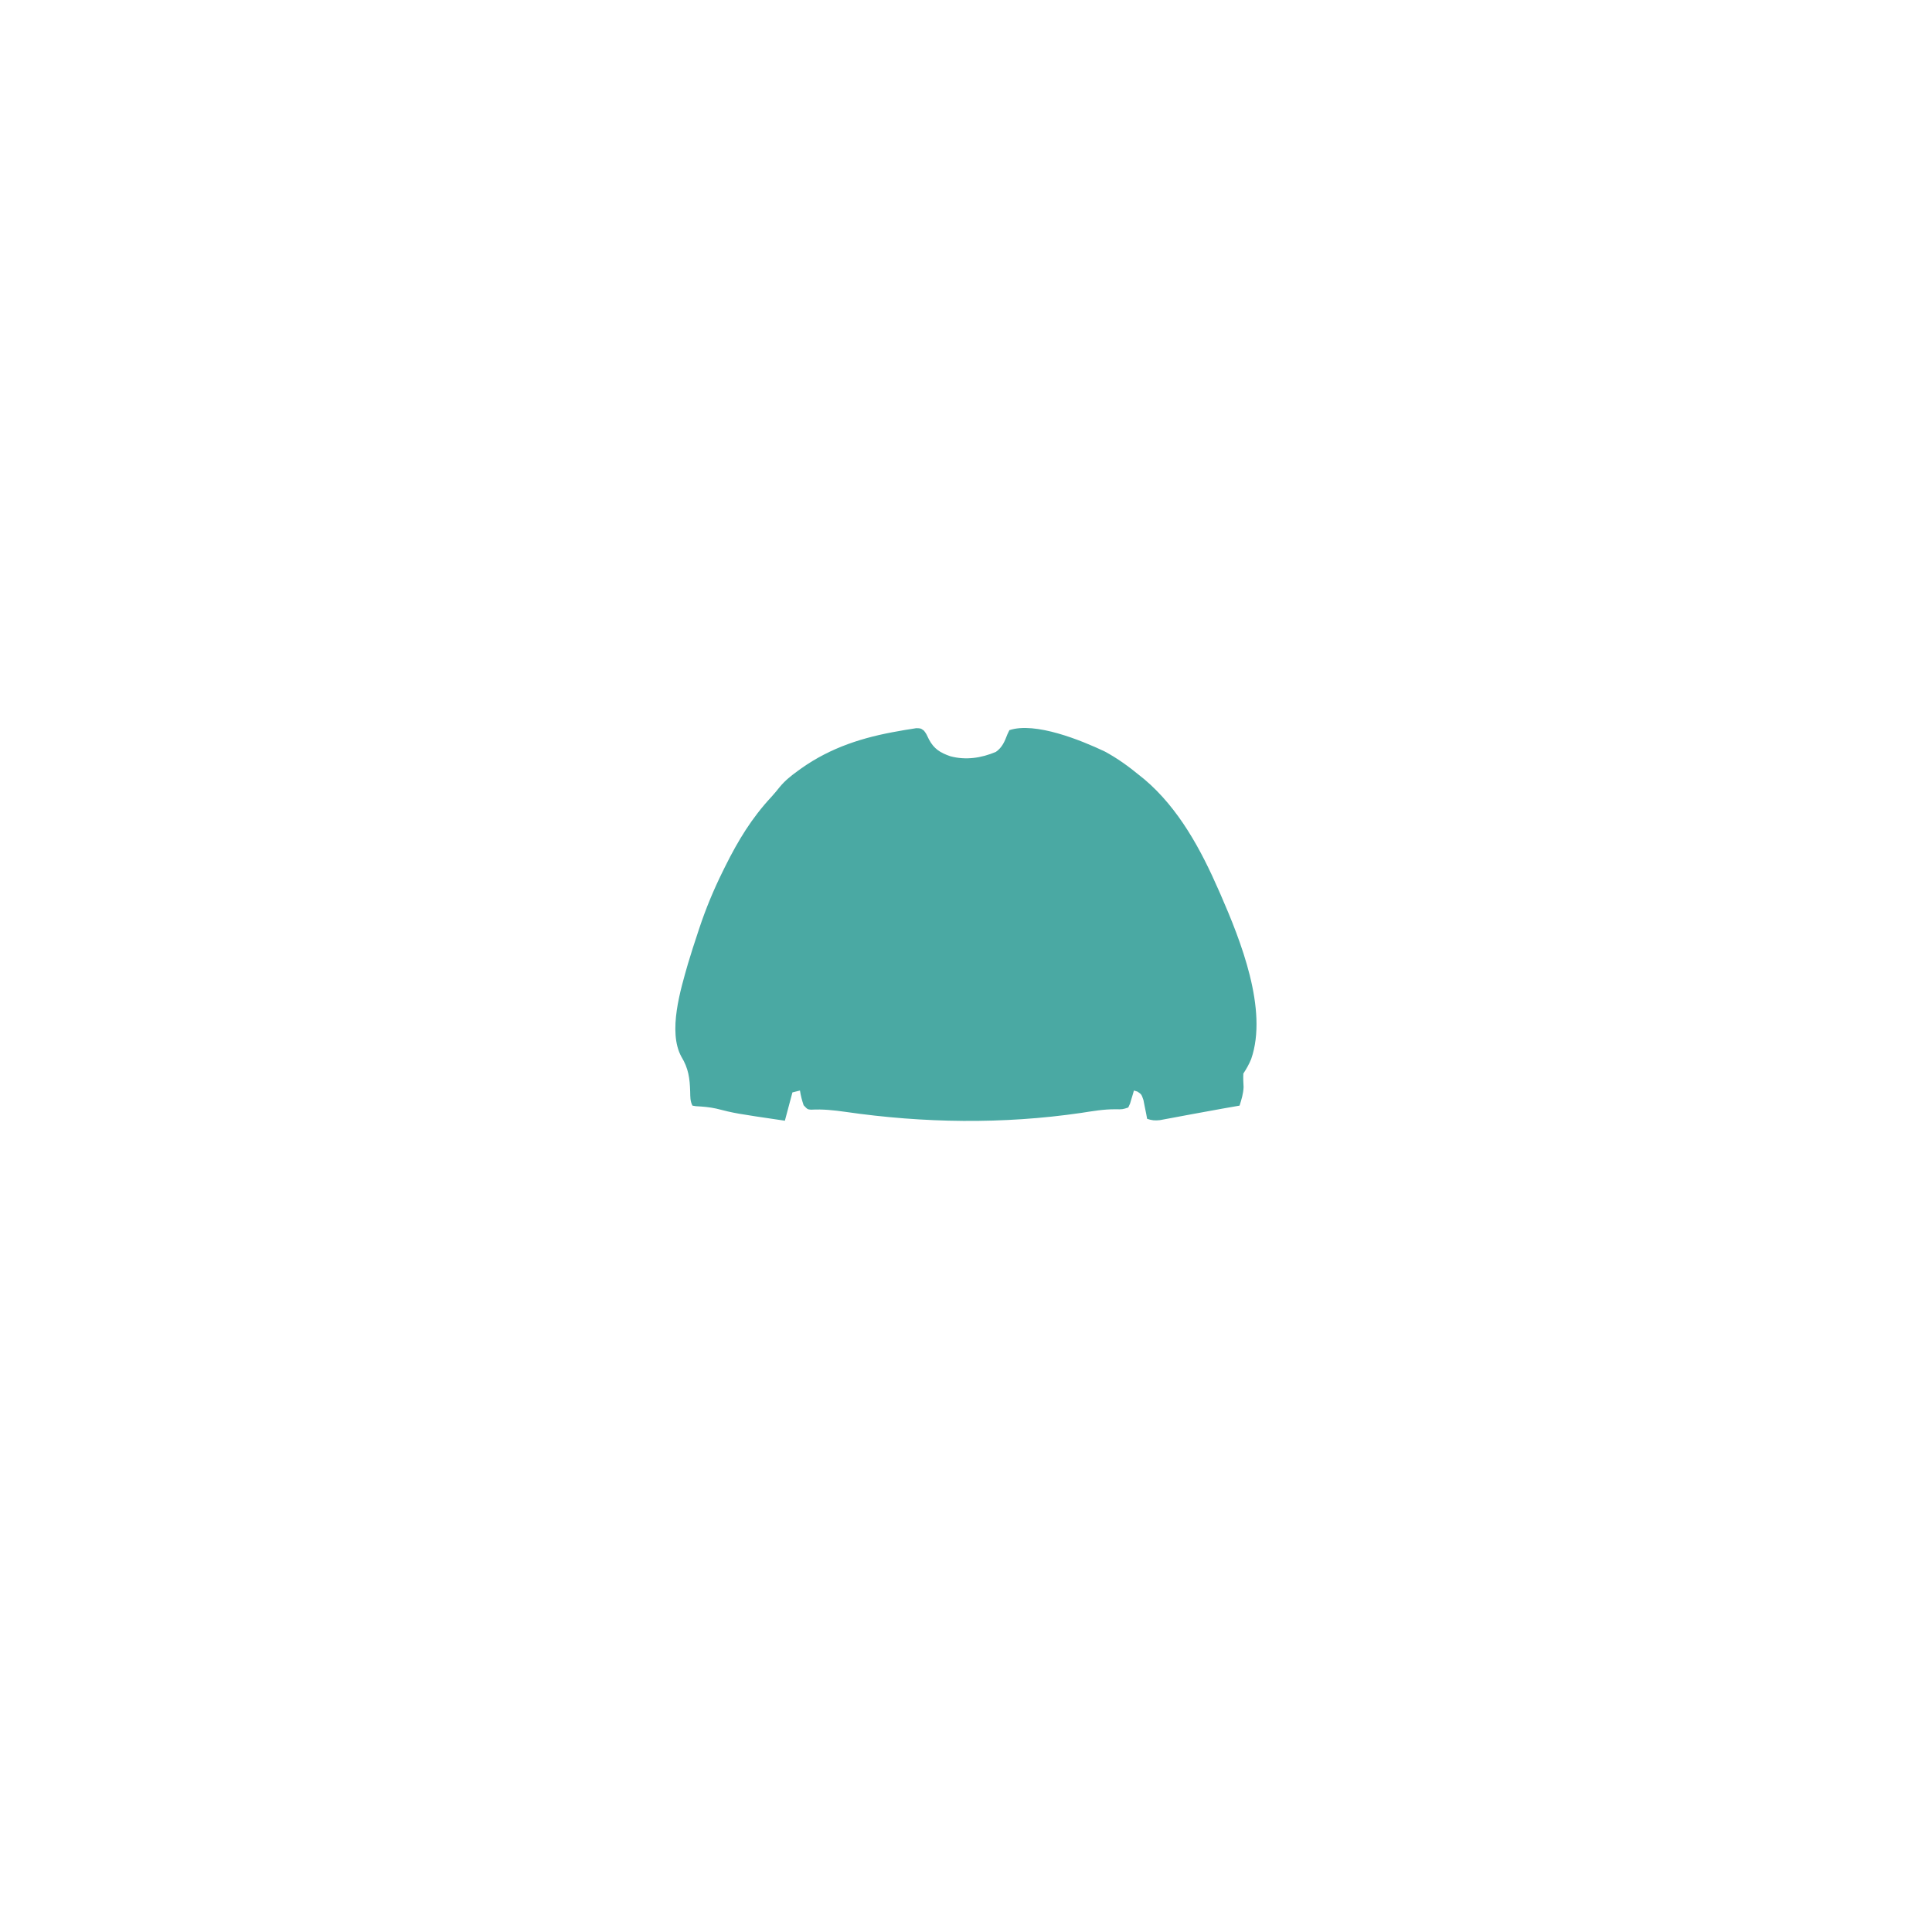
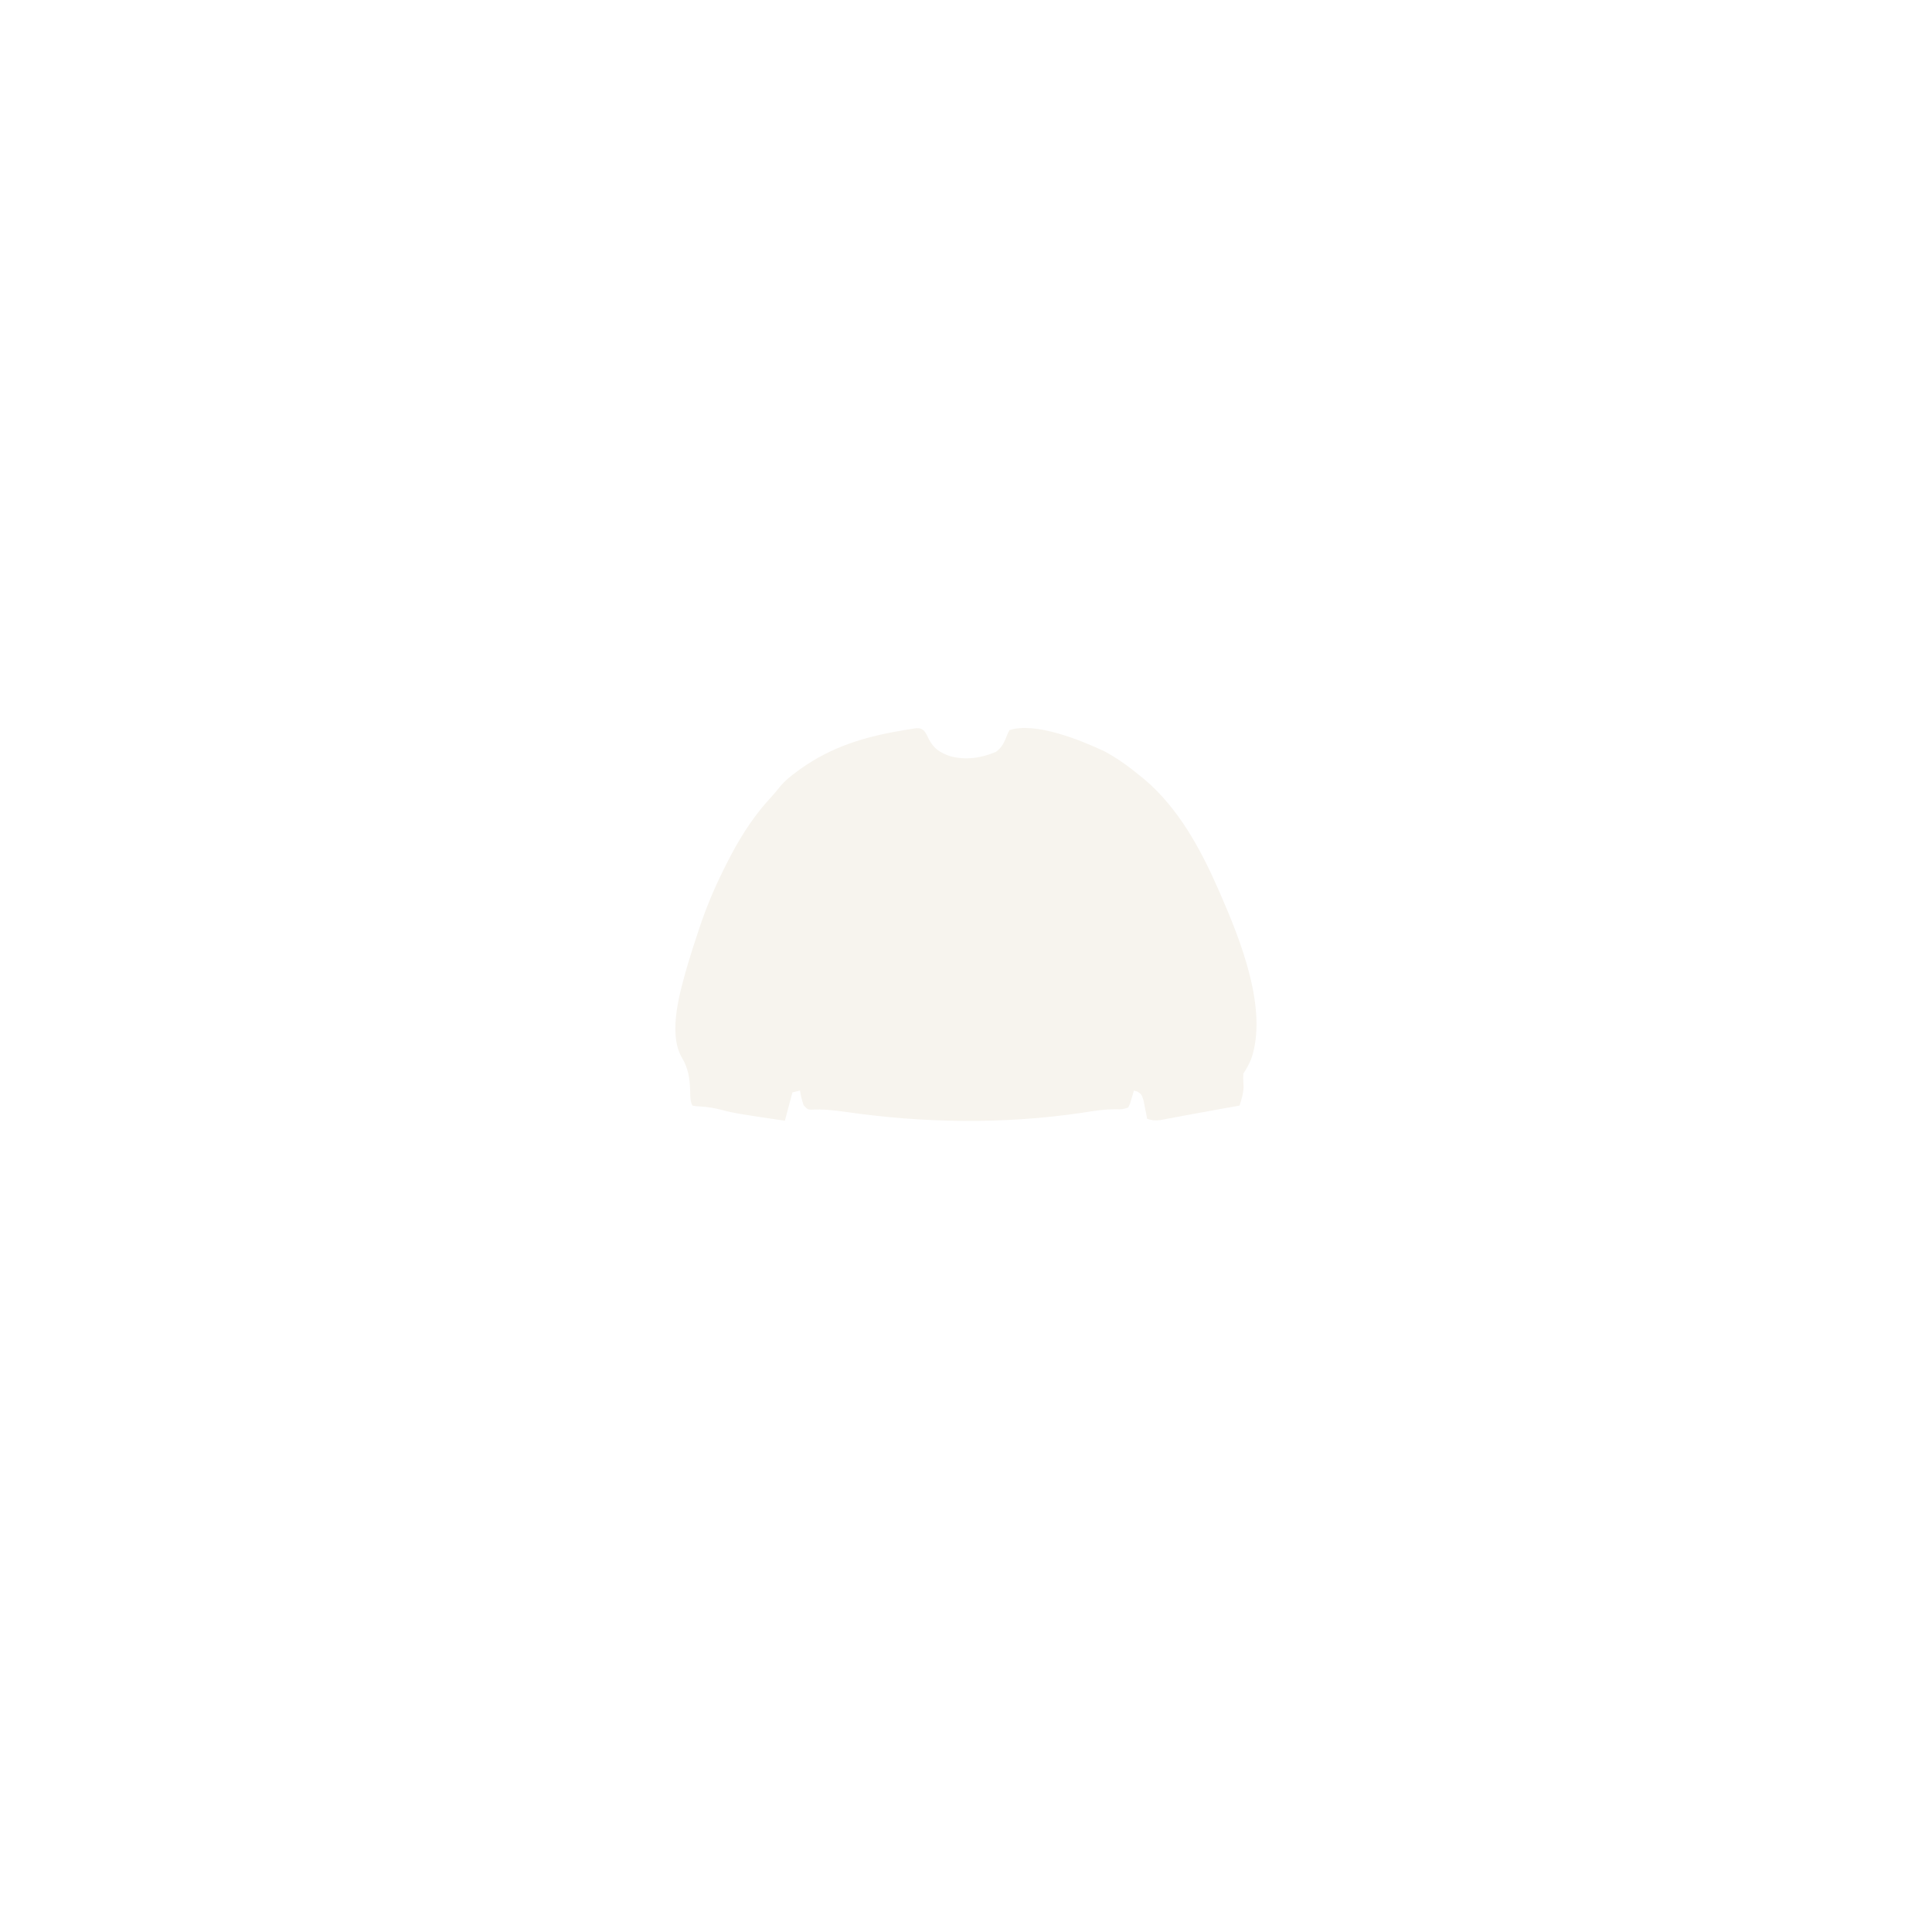
<svg xmlns="http://www.w3.org/2000/svg" viewBox="0 0 1024 1024" width="1024" height="1024">
-   <path fill="#4AA9A3" d="M 489.74 387.29 C 491 389 491 389 492.38 391.94 C 495.05 396.97 498.37 398.96 503.63 400.81 C 511.82 403.02 520.08 401.81 527.84 398.51 C 531.26 396.11 532.49 392.97 533.97 389.14 C 534.31 388.44 534.65 387.73 535 387 C 548.68 382.44 573.07 392.38 585.56 398.31 C 592.22 401.9 598.16 406.2 604 411 C 604.84 411.67 605.68 412.35 606.55 413.05 C 624.81 428.52 636.56 450.39 646 472 C 646.35 472.78 646.69 473.57 647.05 474.38 C 657.47 498.28 672.25 535.17 663.13 561.37 C 661.94 564.2 660.71 566.43 659 569 C 658.86 571.43 659 573.8 659.13 576.23 C 658.97 579.7 658.04 582.7 657 586 C 656.1 586.16 655.2 586.32 654.27 586.48 C 653.95 586.53 653.95 586.53 652.38 586.81 C 650.93 587.07 649.49 587.32 648.04 587.57 C 642.95 588.47 637.86 589.4 632.78 590.35 C 631.53 590.58 630.28 590.81 628.99 591.05 C 626.47 591.51 623.96 591.98 621.45 592.46 C 620.87 592.57 620.87 592.57 617.92 593.11 C 617.4 593.21 617.4 593.21 614.76 593.7 C 612.13 593.98 610.47 593.84 608 593 C 607.83 592.08 607.66 591.17 607.49 590.23 C 607.36 589.63 607.36 589.63 606.75 586.62 C 606.63 586.03 606.63 586.03 606.05 583.04 C 605 580 605 580 602.89 578.58 C 602.27 578.39 601.64 578.2 601 578 C 600.82 578.64 600.64 579.28 600.45 579.93 C 600.2 580.76 599.95 581.59 599.69 582.44 C 599.44 583.26 599.2 584.08 598.95 584.93 C 598.64 585.61 598.32 586.3 598 587 C 595 588 595 588 591.13 587.94 C 584.98 587.88 579.06 588.94 573 589.87 C 531.64 595.91 489.51 595.3 448.18 589.32 C 442 588.44 436.14 587.81 429.9 588.15 C 428 588 428 588 425.94 585.81 C 425.07 583.2 424.39 580.72 424 578 C 422.68 578.33 421.36 578.66 420 579 C 418.68 583.95 417.36 588.9 416 594 C 389.59 590.11 389.59 590.11 379.64 587.58 C 376.06 586.79 372.49 586.5 368.83 586.31 C 368.23 586.21 367.62 586.1 367 586 C 365.76 583.52 365.88 581.37 365.81 578.64 C 365.61 571.59 364.92 566.27 361.16 560.11 C 353.85 546.77 360.76 524.34 364.63 510.81 C 366.27 505.28 368.05 499.79 369.88 494.31 C 370.12 493.56 370.37 492.81 370.63 492.03 C 374.08 481.66 378.16 471.8 383 462 C 383.48 461.02 383.96 460.04 384.46 459.04 C 391.26 445.41 398.41 433.6 408.83 422.39 C 410.4 420.66 411.9 418.87 413.34 417.04 C 416.12 413.69 419.3 411.17 422.81 408.62 C 423.14 408.39 423.14 408.39 424.79 407.19 C 440.48 396.13 457.54 390.72 476.31 387.5 C 476.87 387.4 476.87 387.4 479.66 386.9 C 480.18 386.82 480.18 386.82 482.8 386.41 C 483.73 386.25 484.66 386.1 485.62 385.95 C 488 386 488 386 489.74 387.29Z" />
+   <path fill="#F7F4EE" d="M 489.74 387.29 C 491 389 491 389 492.38 391.94 C 495.05 396.97 498.37 398.96 503.63 400.81 C 511.82 403.02 520.08 401.81 527.84 398.51 C 531.26 396.11 532.49 392.97 533.97 389.14 C 534.31 388.44 534.65 387.73 535 387 C 548.68 382.44 573.07 392.38 585.56 398.31 C 592.22 401.9 598.16 406.2 604 411 C 604.84 411.67 605.68 412.35 606.55 413.05 C 624.81 428.52 636.56 450.39 646 472 C 646.35 472.78 646.69 473.57 647.05 474.38 C 657.47 498.28 672.25 535.17 663.13 561.37 C 661.94 564.2 660.71 566.43 659 569 C 658.86 571.43 659 573.8 659.13 576.23 C 658.97 579.7 658.04 582.7 657 586 C 656.1 586.16 655.2 586.32 654.27 586.48 C 653.95 586.53 653.95 586.53 652.38 586.81 C 650.93 587.07 649.49 587.32 648.04 587.57 C 642.95 588.47 637.86 589.4 632.78 590.35 C 631.53 590.58 630.28 590.81 628.99 591.05 C 626.47 591.51 623.96 591.98 621.45 592.46 C 620.87 592.57 620.87 592.57 617.92 593.11 C 617.4 593.21 617.4 593.21 614.76 593.7 C 612.13 593.98 610.47 593.84 608 593 C 607.83 592.08 607.66 591.17 607.49 590.23 C 607.36 589.63 607.36 589.63 606.75 586.62 C 606.63 586.03 606.63 586.03 606.05 583.04 C 605 580 605 580 602.89 578.58 C 602.27 578.39 601.64 578.2 601 578 C 600.82 578.64 600.64 579.28 600.45 579.93 C 600.2 580.76 599.95 581.59 599.69 582.44 C 599.44 583.26 599.2 584.08 598.95 584.93 C 598.64 585.61 598.32 586.3 598 587 C 595 588 595 588 591.13 587.94 C 584.98 587.88 579.06 588.94 573 589.87 C 531.64 595.91 489.51 595.3 448.18 589.32 C 442 588.44 436.14 587.81 429.9 588.15 C 428 588 428 588 425.94 585.81 C 425.07 583.2 424.39 580.72 424 578 C 422.68 578.33 421.36 578.66 420 579 C 418.68 583.95 417.36 588.9 416 594 C 389.59 590.11 389.59 590.11 379.64 587.58 C 376.06 586.79 372.49 586.5 368.83 586.31 C 368.23 586.21 367.62 586.1 367 586 C 365.76 583.52 365.88 581.37 365.81 578.64 C 365.61 571.59 364.92 566.27 361.16 560.11 C 353.85 546.77 360.76 524.34 364.63 510.81 C 366.27 505.28 368.05 499.79 369.88 494.31 C 370.12 493.56 370.37 492.81 370.63 492.03 C 374.08 481.66 378.16 471.8 383 462 C 383.48 461.02 383.96 460.04 384.46 459.04 C 391.26 445.41 398.41 433.6 408.83 422.39 C 410.4 420.66 411.9 418.87 413.34 417.04 C 416.12 413.69 419.3 411.17 422.81 408.62 C 423.14 408.39 423.14 408.39 424.79 407.19 C 440.48 396.13 457.54 390.72 476.31 387.5 C 476.87 387.4 476.87 387.4 479.66 386.9 C 480.18 386.82 480.18 386.82 482.8 386.41 C 483.73 386.25 484.66 386.1 485.62 385.95 C 488 386 488 386 489.74 387.29Z" />
</svg>
